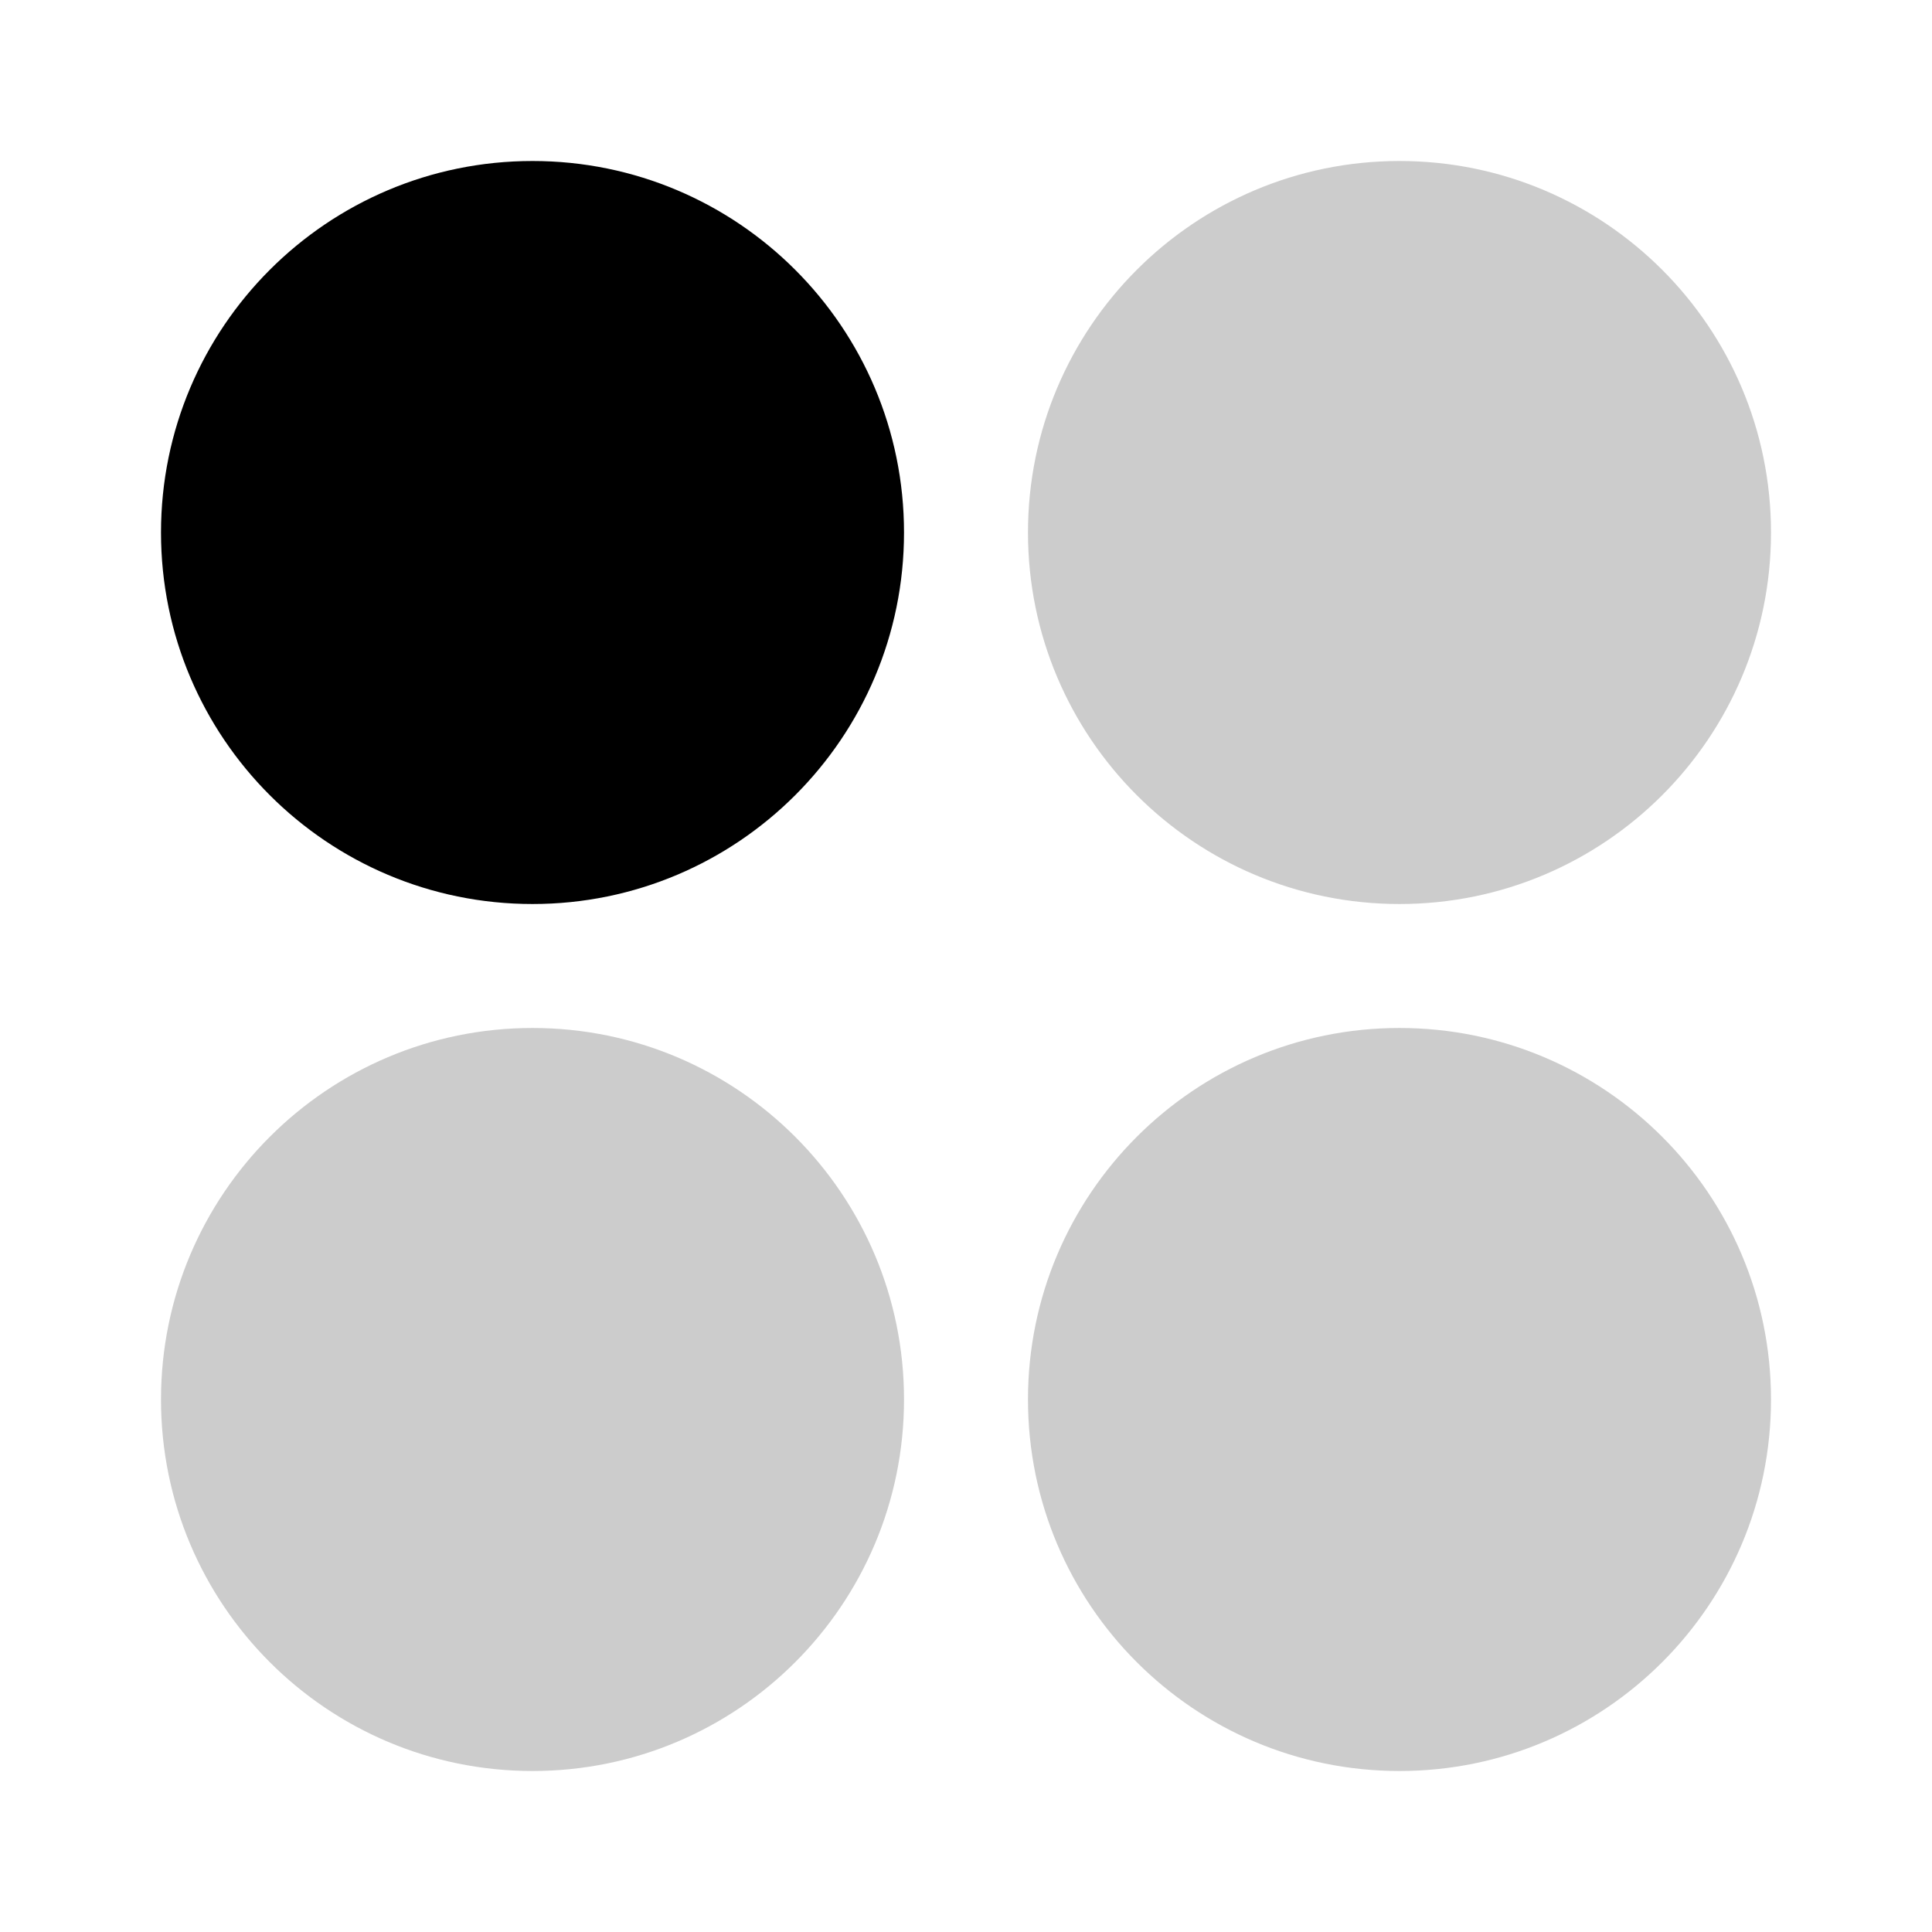
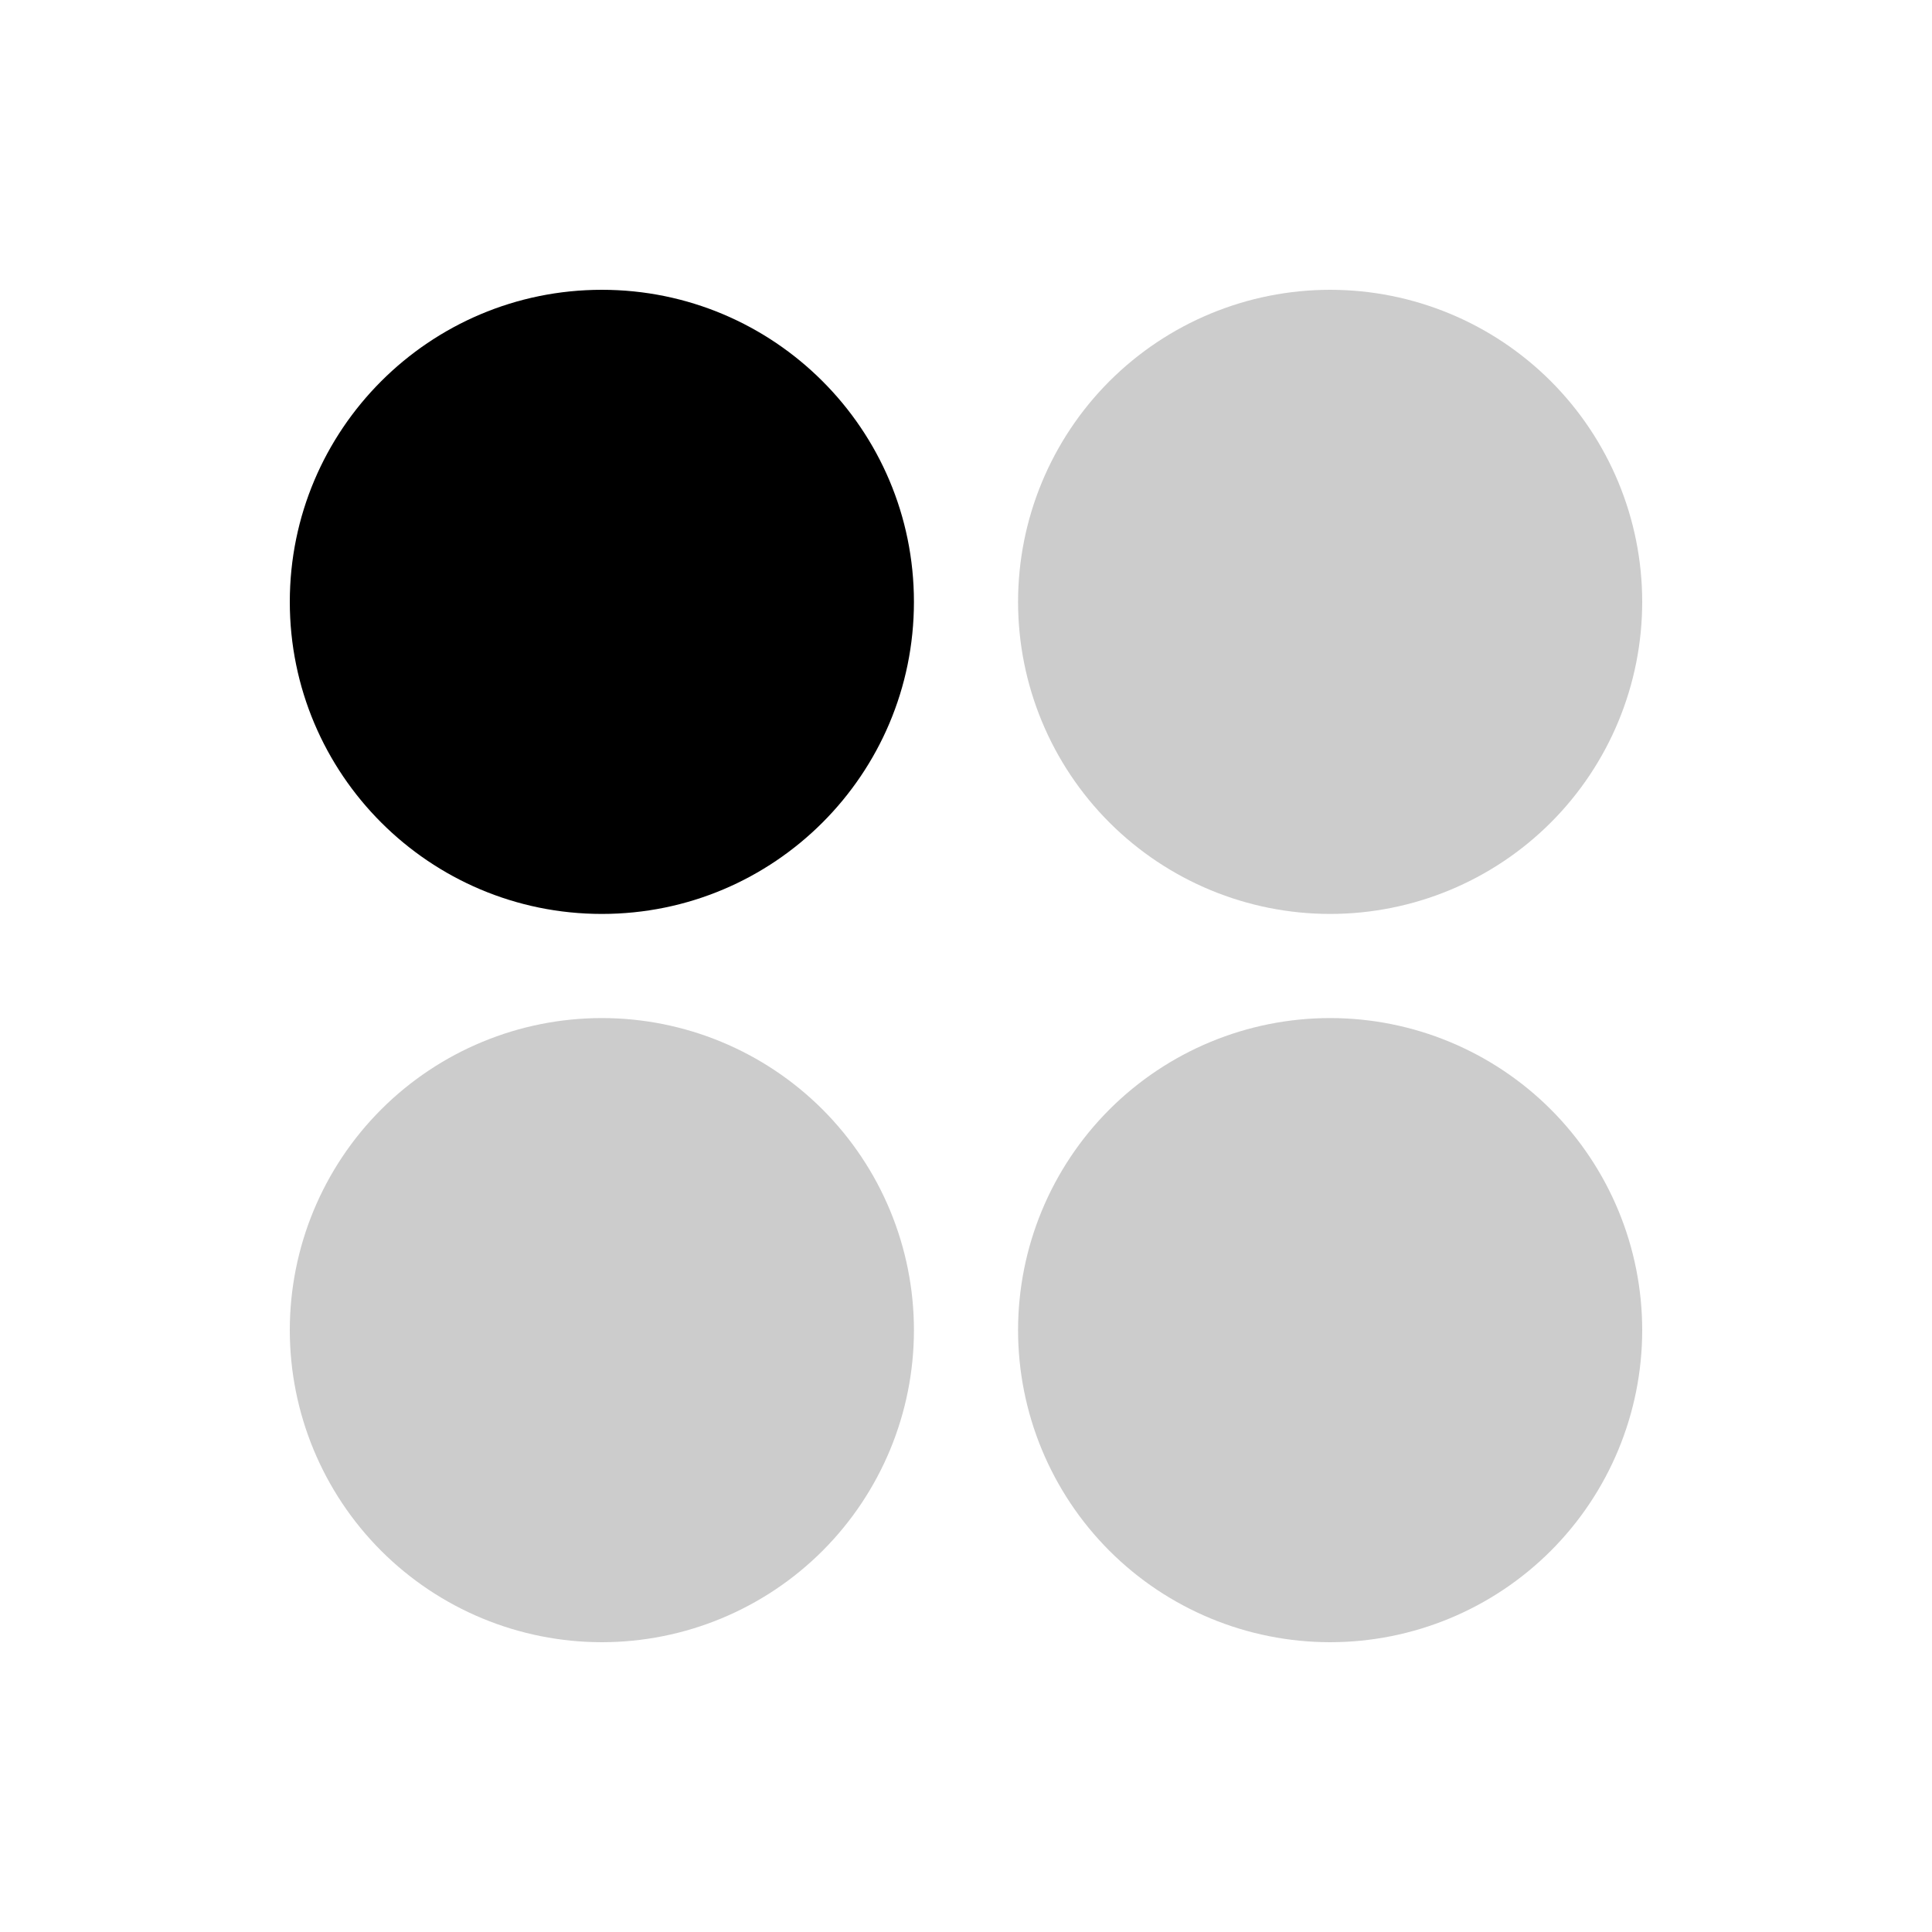
- <svg xmlns="http://www.w3.org/2000/svg" fill="currentColor" viewBox="0 0 24 24">
-   <path d="M17.385 11.23a4.615 4.615 0 100-9.23 4.615 4.615 0 000 9.23zm0 10.77a4.615 4.615 0 100-9.23 4.615 4.615 0 000 9.23zm-10.77 0a4.615 4.615 0 100-9.23 4.615 4.615 0 000 9.23z" opacity=".2" />
-   <circle cx="6.615" cy="6.615" r="4.615" fill="currentColor" />
+ <svg xmlns="http://www.w3.org/2000/svg" width="24" height="24" viewBox="0 0 40 40">
+   <path opacity="0.2" d="M27.539 18.922C29.253 18.922 30.896 18.241 32.108 17.03C33.319 15.818 34 14.175 34 12.461C34 10.747 33.319 9.104 32.108 7.892C30.896 6.681 29.253 6 27.539 6C25.825 6 24.182 6.681 22.97 7.892C21.759 9.104 21.078 10.747 21.078 12.461C21.078 14.175 21.759 15.818 22.97 17.03C24.182 18.241 25.825 18.922 27.539 18.922ZM27.539 34C29.253 34 30.896 33.319 32.108 32.108C33.319 30.896 34 29.253 34 27.539C34 25.825 33.319 24.182 32.108 22.97C30.896 21.759 29.253 21.078 27.539 21.078C25.825 21.078 24.182 21.759 22.97 22.97C21.759 24.182 21.078 25.825 21.078 27.539C21.078 29.253 21.759 30.896 22.97 32.108C24.182 33.319 25.825 34 27.539 34ZM12.461 34C14.175 34 15.818 33.319 17.03 32.108C18.241 30.896 18.922 29.253 18.922 27.539C18.922 25.825 18.241 24.182 17.03 22.97C15.818 21.759 14.175 21.078 12.461 21.078C10.747 21.078 9.104 21.759 7.892 22.97C6.681 24.182 6 25.825 6 27.539C6 29.253 6.681 30.896 7.892 32.108C9.104 33.319 10.747 34 12.461 34Z" fill="currentColor" />
+   <path d="M12.461 18.922C16.029 18.922 18.922 16.029 18.922 12.461C18.922 8.893 16.029 6 12.461 6C8.893 6 6 8.893 6 12.461C6 16.029 8.893 18.922 12.461 18.922Z" fill="currentColor" />
</svg>
